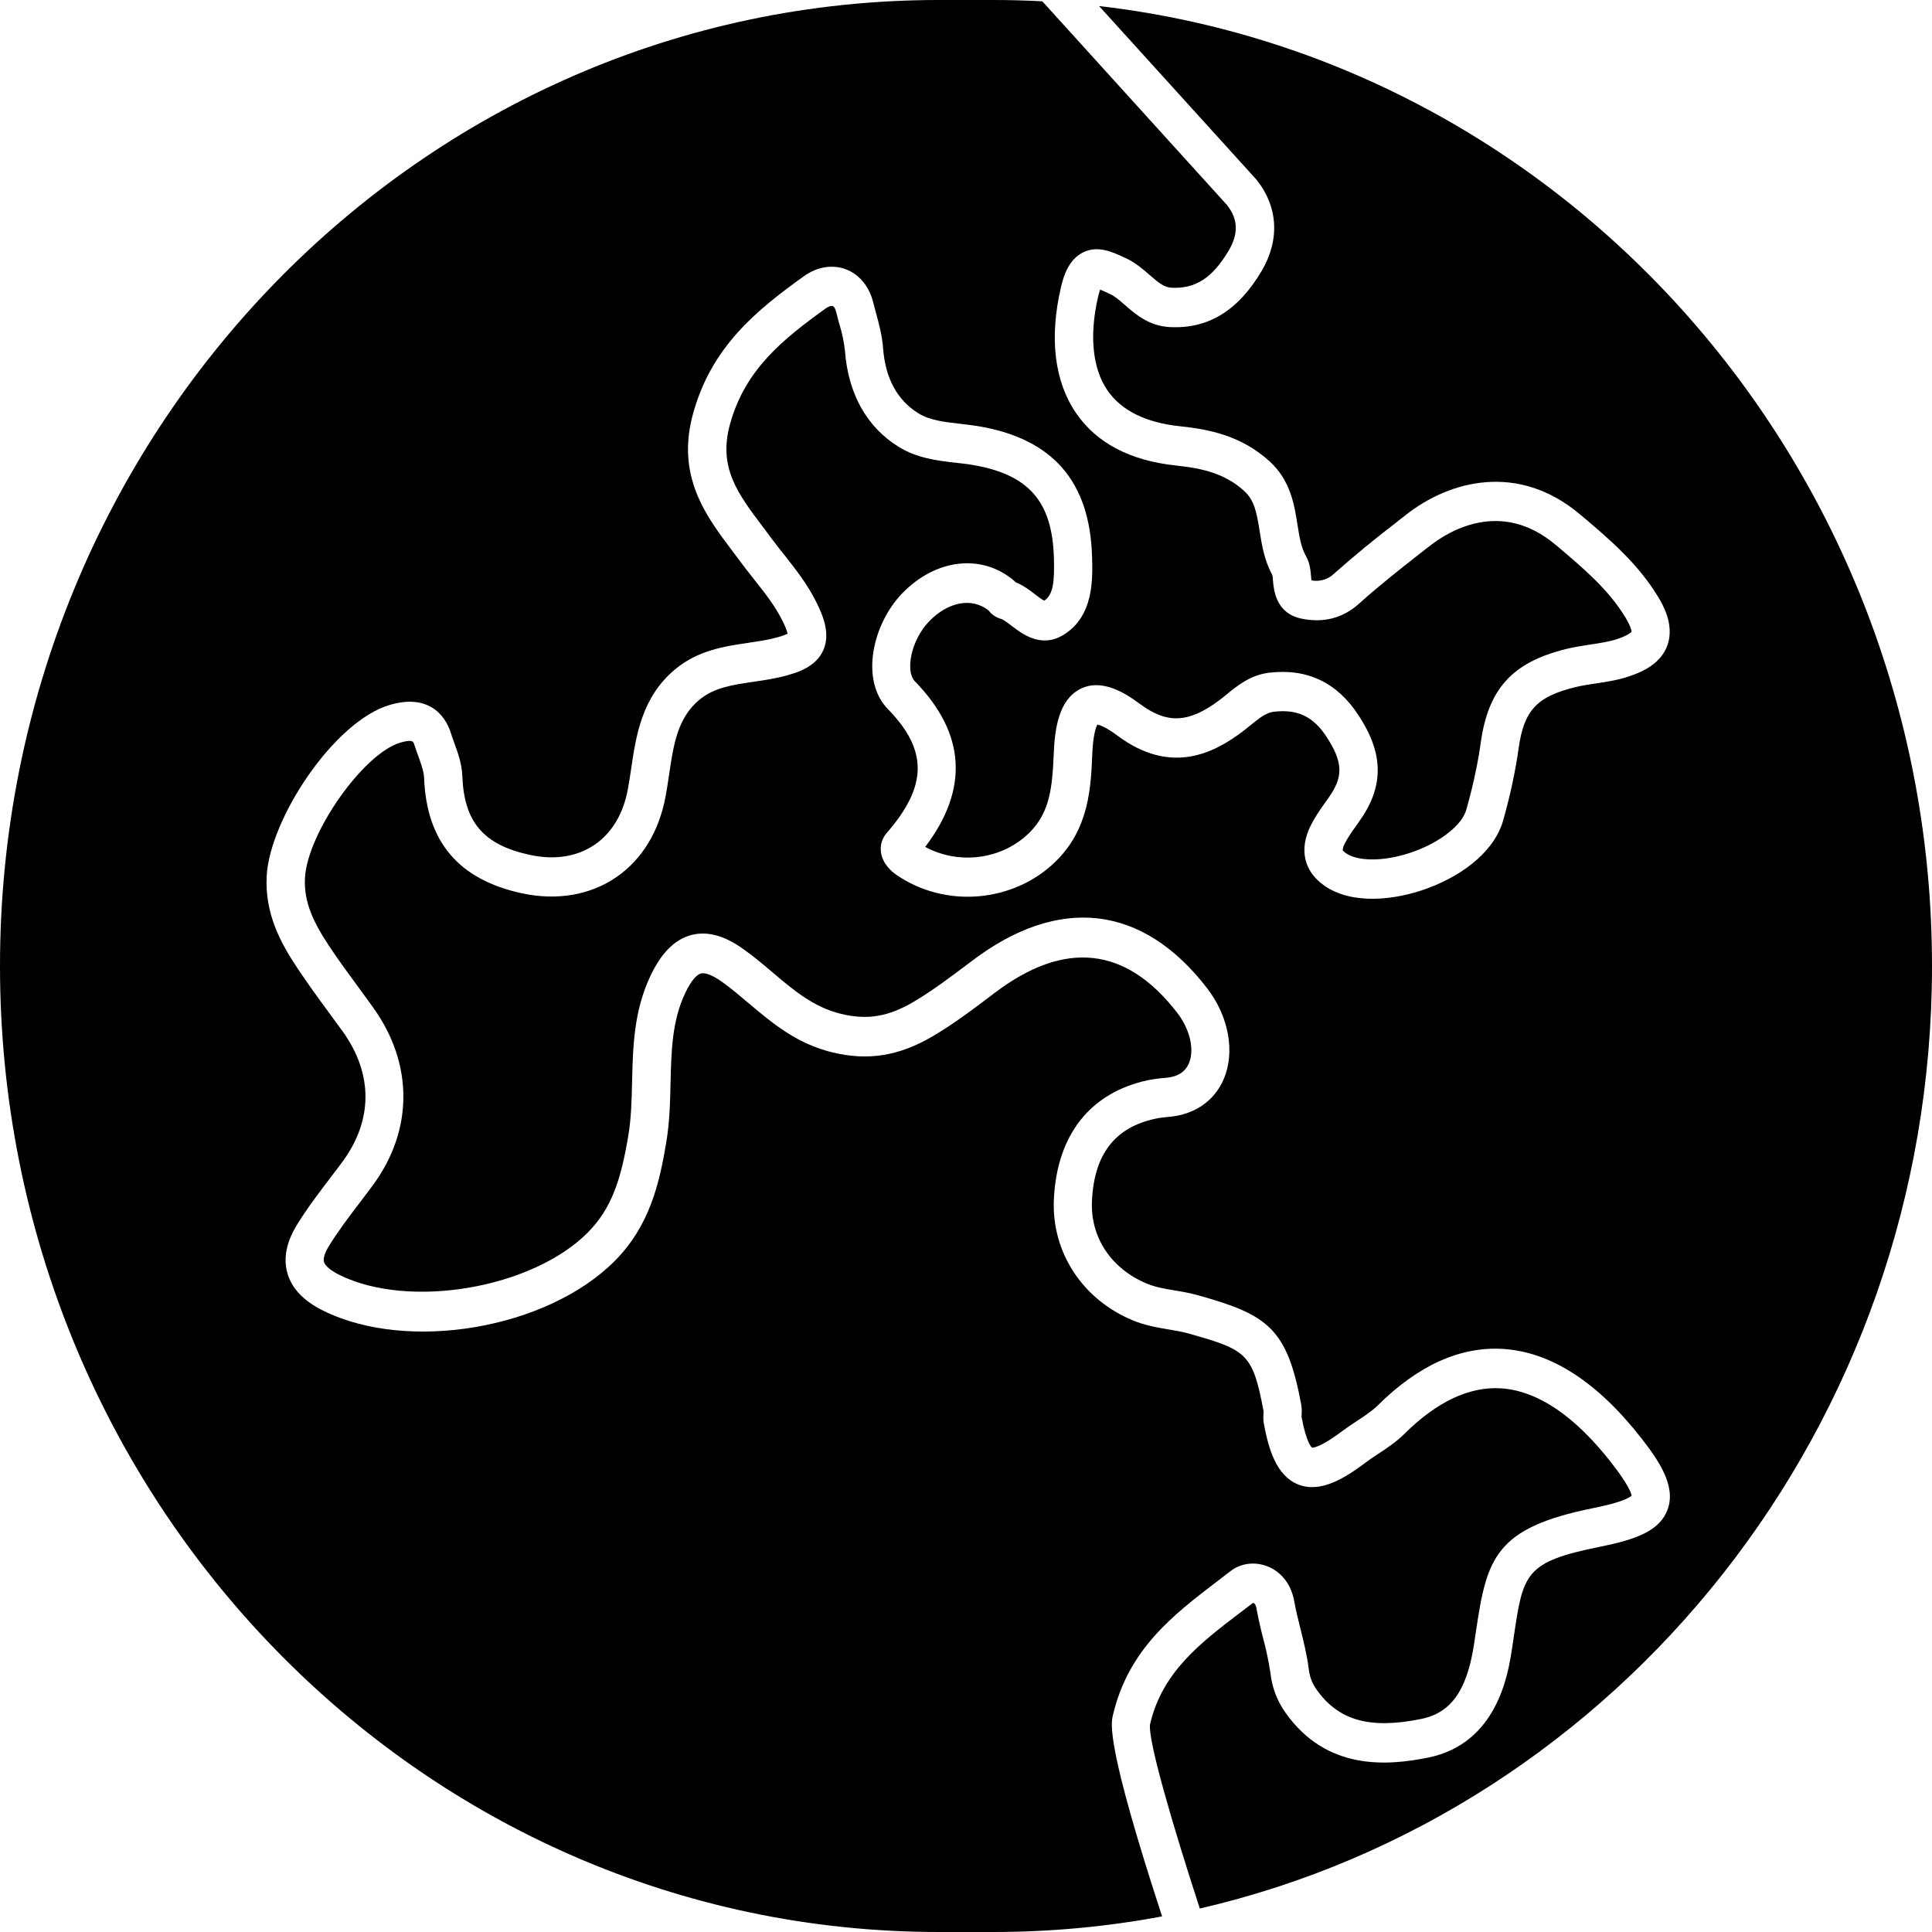
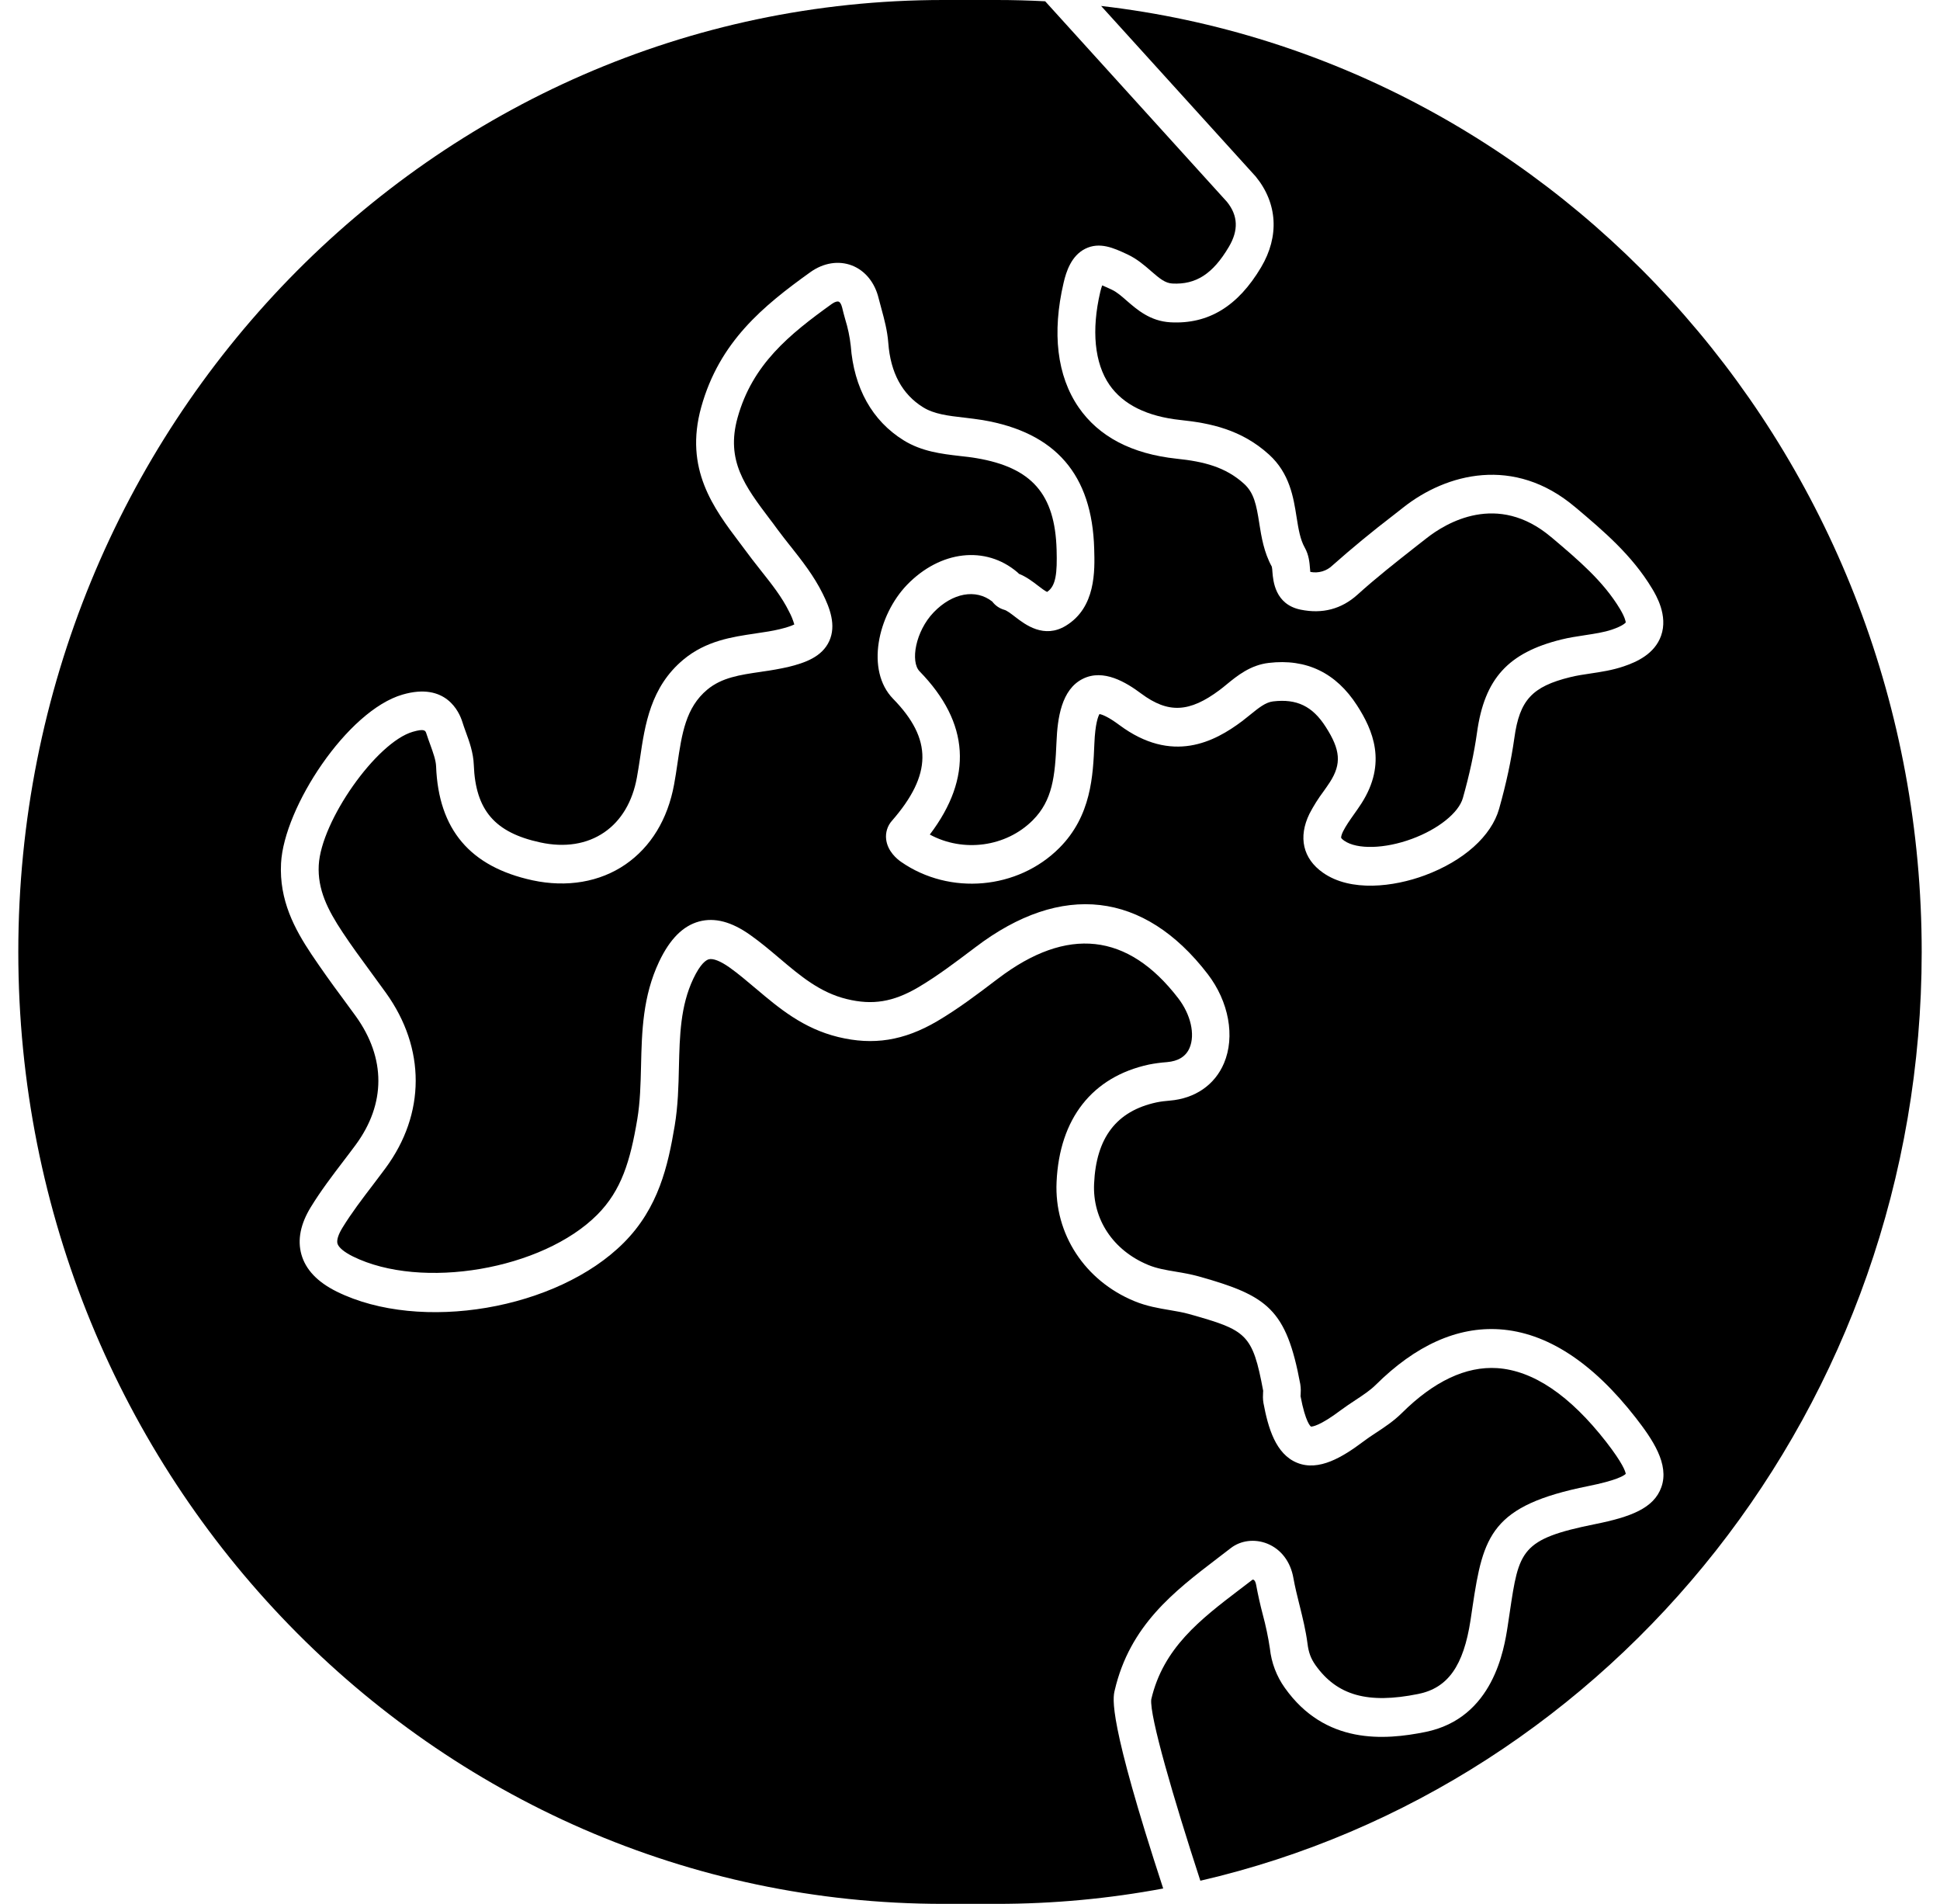
- <svg xmlns="http://www.w3.org/2000/svg" fill="none" viewBox="0 0 52 52">
-   <path fill="currentColor" d="M32.293 51.368C43.573 48.762 52 38.393 52 26 52 12.632 42.195 1.62 29.582.163l4.225 4.66c.595.73.648 1.63.147 2.475-.635 1.07-1.443 1.562-2.48 1.505-.552-.032-.908-.343-1.197-.594-.138-.12-.27-.235-.398-.294l-.019-.01-.008-.003a4.782 4.782 0 0 0-.241-.107c-.02.058-.038.117-.052.177-.246 1.046-.157 1.947.25 2.538.374.54 1.028.865 1.946.962.809.085 1.662.26 2.416.945.563.512.667 1.171.75 1.701l.003.018c.049.307.095.597.222.822.113.2.13.407.143.574l.008.088a.68.68 0 0 0 .607-.178c.536-.475 1.09-.93 1.658-1.366l.278-.218c1.175-.927 3.024-1.417 4.687-.012l.037.03c.749.633 1.522 1.288 2.069 2.197l.001.001c.11.184.442.737.246 1.29-.178.5-.668.717-1.023.837-.31.105-.612.15-.905.194-.195.03-.379.056-.554.1-1.042.256-1.384.63-1.526 1.66-.087.614-.223 1.25-.417 1.936-.211.746-.97 1.424-2.032 1.818-.847.314-2.022.46-2.78-.073-.548-.384-.682-.97-.369-1.61a4.42 4.42 0 0 1 .383-.609c.06-.085.121-.17.177-.257.318-.497.29-.878-.118-1.51-.36-.563-.79-.769-1.435-.693-.209.024-.4.182-.623.362l-.05.04c-.06.05-.118.096-.177.14-.747.56-1.906 1.18-3.353.102-.318-.237-.482-.288-.54-.299-.036.06-.118.26-.14.806-.037.88-.083 1.974-.957 2.851-1.134 1.138-2.994 1.303-4.322.382-.111-.076-.372-.29-.41-.618a.65.65 0 0 1 .159-.506c1.098-1.26 1.11-2.227.031-3.33-.754-.774-.42-2.28.38-3.113.91-.94 2.148-1.08 3.015-.344l.045.043c.2.08.367.207.517.322.078.06.19.146.25.172.244-.16.278-.516.26-1.15-.043-1.52-.676-2.247-2.188-2.503-.147-.026-.299-.042-.46-.06h-.007c-.484-.057-1.03-.12-1.526-.429-.858-.533-1.356-1.426-1.443-2.582a3.834 3.834 0 0 0-.151-.722c-.03-.108-.06-.215-.084-.32a.507.507 0 0 0-.021-.067c-.02-.05-.046-.085-.072-.095-.031-.012-.097-.003-.186.06-1.17.84-2.171 1.652-2.577 3.106-.328 1.174.204 1.878.877 2.77l.003.004.084.11.125.17c.112.152.227.297.35.453l.006.006c.313.397.637.806.88 1.297.198.398.373.864.18 1.292-.196.432-.656.596-1.123.71a8.489 8.489 0 0 1-.706.126l-.043.007c-.572.083-1.066.156-1.462.486-.588.49-.694 1.204-.816 2.03-.028.19-.056.377-.09.56-.174.95-.634 1.706-1.33 2.185-.7.481-1.6.634-2.536.433-1.708-.37-2.57-1.388-2.636-3.113-.006-.167-.08-.37-.157-.585a8.428 8.428 0 0 1-.108-.309c-.025-.08-.046-.144-.371-.05-.995.288-2.506 2.435-2.57 3.645-.034.656.236 1.207.653 1.834.238.36.502.72.76 1.071l.03.041.393.54c1.087 1.513 1.084 3.302-.01 4.785l-.1.134-.24.318c-.303.397-.589.772-.836 1.174-.115.186-.164.34-.139.435.03.107.183.234.42.352 1.876.928 5.183.363 6.679-1.14.658-.662.9-1.458 1.093-2.61.078-.467.09-.947.102-1.455v-.005c.022-.93.045-1.892.495-2.843.293-.616.65-.974 1.089-1.094.43-.116.89.005 1.405.372.283.2.542.42.794.633.569.482 1.107.936 1.836 1.113.706.173 1.27.08 1.95-.318.525-.309 1.035-.697 1.53-1.07l.037-.028c2.353-1.788 4.607-1.527 6.344.732.579.753.754 1.71.446 2.436-.25.592-.79.965-1.482 1.022-.113.01-.244.023-.364.05-1.09.235-1.647.961-1.703 2.221-.044.973.522 1.82 1.476 2.216.232.097.484.14.752.184l.004.001c.202.033.411.07.626.13 1.874.526 2.393.883 2.775 2.942.02.12.014.217.01.29a.328.328 0 0 1-.003.037c.137.73.278.828.286.832h.004c.031 0 .231-.012.81-.448.135-.1.27-.19.401-.276.205-.135.4-.264.548-.41 1.094-1.087 2.232-1.597 3.385-1.523 1.289.085 2.54.897 3.723 2.415.456.587.926 1.268.7 1.898-.205.577-.842.813-1.804 1.007-2.04.41-2.085.715-2.337 2.41l-.057.38c-.096.621-.387 2.511-2.247 2.888-1.121.227-2.74.35-3.842-1.206a2.27 2.27 0 0 1-.407-1.074 8.29 8.29 0 0 0-.196-.933c-.07-.266-.13-.535-.18-.806a.376.376 0 0 0-.023-.08.122.122 0 0 0-.037-.052.075.075 0 0 0-.033-.01h-.002c-.116.09-.233.177-.35.266l-.003.002c-1.075.82-2.09 1.596-2.417 3.002-.052.446.611 2.714 1.341 4.954Z" />
-   <path fill="currentColor" d="M28.054.035A24.99 24.99 0 0 0 26.732 0h-1.464C11.313 0 0 11.64 0 26s11.313 26 25.268 26h1.464c1.552 0 3.071-.144 4.546-.42-1.51-4.615-1.377-5.192-1.325-5.41.414-1.78 1.63-2.708 2.805-3.606l.365-.28c.274-.213.656-.26 1-.122.375.152.634.492.712.938.043.24.102.479.165.732l.008.03c.081.33.166.671.212 1.027.03.247.093.412.218.59.59.83 1.43 1.067 2.808.788.809-.163 1.236-.765 1.428-2.013.015-.094.028-.187.041-.276l.015-.1c.29-1.945.512-2.757 3.157-3.288.762-.153.972-.28 1.028-.334-.01-.07-.084-.292-.532-.87-.991-1.273-1.994-1.953-2.983-2.019-.85-.054-1.727.358-2.603 1.228-.22.217-.462.378-.697.533l-.012.007-.032.022a4.773 4.773 0 0 0-.314.218c-.56.42-1.211.82-1.805.578-.588-.237-.794-.959-.92-1.633-.02-.113-.014-.217-.01-.288v-.006a.23.23 0 0 1 .003-.037c-.293-1.568-.452-1.656-2.03-2.1-.162-.046-.336-.074-.52-.106-.298-.05-.635-.106-.974-.247-1.352-.56-2.185-1.836-2.121-3.25.078-1.734.974-2.875 2.522-3.21.162-.032.327-.054.492-.066.314-.026.522-.158.62-.39.156-.368.031-.911-.31-1.355-1.377-1.792-3.033-1.973-4.921-.538l-.037.027c-.517.394-1.054.8-1.631 1.14-.908.531-1.74.663-2.7.43-.962-.235-1.617-.788-2.251-1.324l-.003-.002c-.246-.208-.477-.404-.723-.579-.243-.17-.44-.248-.558-.218-.074.02-.227.115-.425.532-.352.745-.371 1.551-.392 2.407v.002c-.011.524-.025 1.064-.116 1.608-.183 1.091-.44 2.238-1.388 3.19-1.82 1.828-5.56 2.467-7.845 1.337-.525-.26-.849-.6-.965-1.015-.112-.399-.025-.833.258-1.294.274-.447.589-.86.894-1.26l.155-.204.176-.235c.825-1.12.827-2.368.002-3.515a71.053 71.053 0 0 0-.388-.53 29.463 29.463 0 0 1-.819-1.155c-.465-.697-.887-1.48-.834-2.49.08-1.53 1.81-4.172 3.32-4.608 1.189-.346 1.55.481 1.632.743.028.089.059.177.091.265.1.272.211.578.223.914.047 1.235.573 1.848 1.816 2.116.67.146 1.276.049 1.75-.277.462-.317.77-.835.89-1.498.032-.173.058-.349.085-.524.134-.912.287-1.947 1.186-2.695.617-.514 1.333-.62 1.964-.712l.035-.006c.22-.032.428-.063.628-.111.096-.023.172-.045.232-.064a1.3 1.3 0 0 0 .17-.066 1.738 1.738 0 0 0-.145-.356c-.194-.394-.472-.744-.766-1.115-.16-.2-.316-.404-.468-.61l-.106-.142-.002-.002c-.715-.947-1.527-2.023-1.055-3.714.498-1.786 1.693-2.76 2.978-3.682.36-.258.774-.324 1.139-.184.36.14.627.468.73.9.024.095.05.192.077.289.075.275.16.587.186.928.06.812.38 1.402.949 1.755.303.19.697.234 1.112.282l.028.003c.159.02.322.038.486.065 1.995.338 2.994 1.49 3.05 3.518.018.598.046 1.601-.775 2.1-.595.362-1.108-.03-1.382-.241l-.017-.013c-.103-.079-.215-.164-.282-.181a.625.625 0 0 1-.329-.226c-.45-.354-1.087-.238-1.6.294-.5.52-.642 1.35-.384 1.613 1.367 1.402 1.46 2.9.278 4.457.91.494 2.08.344 2.814-.392.541-.543.607-1.199.647-2.136.027-.65.133-1.435.72-1.726.565-.281 1.182.096 1.596.405.734.545 1.314.52 2.142-.1.065-.049.129-.1.192-.153.287-.235.645-.527 1.148-.586 1.028-.122 1.84.27 2.413 1.161.429.665.83 1.573.118 2.68-.065.1-.134.199-.204.297-.113.16-.22.312-.296.464a.614.614 0 0 0-.047.123c-.008.035-.006.051-.006.051s.013.03.084.08c.35.244 1.11.224 1.85-.05.72-.265 1.278-.713 1.392-1.115.18-.64.308-1.227.387-1.792.203-1.468.85-2.18 2.307-2.539.21-.052.417-.083.616-.113l.031-.005c.26-.04.507-.076.73-.151.31-.105.373-.19.38-.197l-.002-.006c-.004-.025-.02-.132-.156-.36-.457-.76-1.132-1.331-1.846-1.936l-.037-.03c-1.466-1.237-2.87-.388-3.406.035l-.279.218c-.538.423-1.095.86-1.603 1.32-.437.395-.96.533-1.557.41-.698-.144-.748-.786-.768-1.029a.967.967 0 0 0-.016-.144c-.217-.393-.284-.813-.343-1.183v-.004c-.08-.506-.143-.829-.416-1.077-.506-.46-1.1-.608-1.838-.685-1.228-.13-2.13-.603-2.682-1.404-.59-.858-.73-2.033-.41-3.4.071-.309.211-.74.59-.93.395-.198.785-.018 1.13.142l.009.004.019.009c.255.12.456.293.631.445l.005.005c.244.212.39.332.587.344.644.034 1.106-.262 1.542-.999.27-.453.254-.854-.048-1.23L28.054.035Z" />
+ <svg xmlns="http://www.w3.org/2000/svg" fill="none" height="52" viewBox="0 0 53 52" width="53">
+   <clipPath id="a">
+     <path d="m0 0h53v52h-53z" />
+   </clipPath>
+   <g clip-path="url(#a)" fill="currentColor">
+     <path d="m32.793 51.368c11.28-2.606 19.707-12.975 19.707-25.368 0-13.368-9.805-24.38-22.418-25.837l4.225 4.66c.595.729.648 1.63.147 2.475-.635 1.07-1.443 1.562-2.48 1.505-.552-.032-.908-.343-1.197-.594-.138-.121-.27-.235-.398-.294l-.019-.01-.008-.003c-.079-.038-.16-.074-.241-.107-.021.058-.038.117-.052.177-.246 1.046-.157 1.947.25 2.538.374.54 1.028.865 1.946.962.809.085 1.662.259 2.416.945.563.512.667 1.171.75 1.701l.003.018c.049.307.095.597.222.822.113.2.13.407.143.574l.008.088c.108.022.22.017.326-.014.106-.031.202-.087.281-.164.536-.475 1.089-.93 1.658-1.366l.278-.218c1.175-.927 3.024-1.417 4.687-.012l.037.03c.749.633 1.522 1.288 2.069 2.197l.001.001c.11.184.442.737.246 1.29-.178.5-.668.717-1.023.837-.31.105-.612.15-.905.194-.195.029-.379.056-.554.1-1.042.256-1.384.629-1.526 1.659-.087.615-.223 1.25-.417 1.937-.211.746-.97 1.424-2.032 1.818-.847.314-2.022.46-2.78-.073-.548-.384-.682-.97-.369-1.61.111-.213.239-.417.383-.609.06-.085.121-.17.177-.257.318-.497.29-.878-.118-1.51-.36-.563-.79-.769-1.435-.693-.209.024-.4.182-.623.362l-.05.04c-.06.049-.118.096-.177.14-.747.56-1.906 1.179-3.353.102-.318-.237-.482-.288-.54-.299-.036.06-.118.26-.14.806-.037.88-.083 1.974-.957 2.851-1.134 1.138-2.994 1.303-4.322.382-.111-.076-.372-.29-.41-.618-.011-.091-.002-.183.025-.27s.073-.168.134-.236c1.098-1.26 1.11-2.227.031-3.331-.754-.773-.42-2.28.38-3.112.91-.94 2.148-1.081 3.015-.344.016.014.031.028.045.043.2.08.367.207.517.322.078.06.19.146.25.172.244-.161.278-.516.26-1.15-.043-1.521-.676-2.247-2.188-2.503-.147-.026-.299-.042-.46-.06l-.007-.001c-.484-.056-1.03-.12-1.526-.428-.858-.533-1.356-1.426-1.443-2.582-.027-.245-.078-.487-.151-.722-.03-.108-.06-.215-.084-.321-.005-.022-.013-.045-.021-.066-.02-.05-.046-.085-.072-.095-.031-.012-.097-.003-.186.06-1.17.84-2.171 1.652-2.577 3.106-.328 1.174.204 1.878.877 2.77l.003.004.084.11.125.17c.112.152.227.297.35.453l.006.006c.313.397.637.806.88 1.297.198.398.373.864.18 1.292-.196.432-.656.596-1.123.71-.234.052-.469.094-.706.126l-.043.007c-.572.083-1.066.156-1.462.486-.588.49-.694 1.204-.816 2.03-.028.19-.056.377-.09.56-.174.95-.634 1.706-1.33 2.185-.7.481-1.6.634-2.536.433-1.708-.37-2.57-1.388-2.636-3.113-.006-.167-.08-.37-.157-.585-.038-.102-.074-.205-.108-.309-.025-.08-.046-.144-.371-.05-.995.288-2.506 2.435-2.57 3.645-.034.656.236 1.207.653 1.834.238.36.502.72.76 1.071l.03.041.393.54c1.087 1.513 1.084 3.302-.01 4.785l-.1.134-.24.318c-.303.397-.589.772-.836 1.174-.115.186-.164.34-.139.435.03.107.183.234.42.352 1.876.928 5.183.363 6.679-1.14.658-.662.9-1.458 1.093-2.61.078-.467.09-.947.102-1.455v-.005c.022-.93.045-1.892.495-2.843.293-.616.65-.974 1.089-1.094.43-.116.89.005 1.405.372.283.2.542.42.794.633.569.482 1.107.936 1.836 1.113.706.173 1.27.08 1.95-.318.525-.309 1.035-.697 1.53-1.07l.037-.028c2.353-1.788 4.607-1.527 6.344.732.579.753.754 1.71.446 2.436-.25.592-.79.965-1.482 1.022-.113.01-.244.023-.364.049-1.09.236-1.647.962-1.703 2.222-.044.973.522 1.82 1.476 2.216.232.097.484.14.752.184l.004.001c.202.033.411.07.626.129 1.874.527 2.393.884 2.775 2.943.02.12.014.217.01.29-0.0.012-.001.025-.003.037.137.73.278.828.286.832h.004c.031 0 .231-.012.81-.448.135-.1.27-.19.401-.276.205-.135.4-.264.548-.41 1.094-1.087 2.232-1.597 3.385-1.523 1.289.085 2.54.897 3.723 2.415.456.587.926 1.268.7 1.898-.205.577-.842.813-1.804 1.007-2.04.41-2.085.715-2.337 2.409-.018.127-.037.254-.057.38-.096.622-.387 2.512-2.247 2.889-1.121.227-2.74.349-3.842-1.206-.226-.317-.366-.687-.407-1.074-.047-.315-.113-.626-.196-.933-.07-.267-.13-.535-.18-.806-.005-.028-.012-.054-.023-.08-.007-.02-.02-.038-.037-.052-.01-.006-.021-.01-.033-.011h-.002c-.116.09-.233.178-.35.267l-.003.002c-1.075.82-2.09 1.596-2.417 3.002-.052.446.611 2.714 1.341 4.954z" />
+     <path d="m28.554.035c-.44-.023-.881-.035-1.322-.035h-1.464c-13.955 0-25.268 11.64-25.268 26s11.313 26 25.268 26h1.464c1.552 0 3.071-.144 4.546-.42-1.51-4.615-1.377-5.192-1.325-5.41.414-1.78 1.63-2.708 2.805-3.606l.365-.28c.274-.213.656-.26 1-.122.375.152.634.492.712.938.043.24.102.479.165.732l.008.03c.081.33.166.671.212 1.027.03.247.093.412.218.59.59.83 1.43 1.067 2.808.788.809-.163 1.236-.765 1.428-2.013.015-.094.028-.187.041-.276l.015-.1c.29-1.945.512-2.757 3.157-3.288.762-.153.972-.28 1.028-.334-.01-.07-.084-.292-.532-.87-.991-1.273-1.994-1.953-2.983-2.019-.85-.054-1.727.358-2.603 1.228-.22.217-.462.378-.697.533l-.012.007-.032.022c-.107.068-.212.141-.314.218-.56.42-1.211.82-1.805.578-.588-.237-.794-.959-.92-1.633-.02-.113-.014-.217-.01-.288v-.006c0-.012.001-.025.003-.037-.293-1.568-.452-1.656-2.03-2.1-.162-.046-.336-.074-.52-.106-.298-.05-.635-.106-.974-.247-1.352-.56-2.185-1.836-2.121-3.25.078-1.734.974-2.875 2.522-3.21.162-.032.327-.054.492-.066.314-.026.522-.158.62-.39.156-.368.031-.911-.31-1.355-1.377-1.792-3.033-1.973-4.921-.538l-.037.027c-.517.394-1.054.8-1.631 1.14-.908.531-1.74.663-2.7.43-.962-.235-1.617-.788-2.251-1.324l-.003-.002c-.246-.208-.477-.404-.723-.579-.243-.17-.44-.248-.558-.218-.074.02-.227.115-.425.532-.352.745-.371 1.551-.392 2.407v.002c-.011.524-.025 1.064-.116 1.608-.183 1.091-.44 2.238-1.388 3.19-1.82 1.828-5.56 2.467-7.845 1.337-.525-.26-.849-.6-.965-1.015-.112-.399-.025-.833.258-1.294.274-.447.589-.86.894-1.26l.155-.204.176-.235c.825-1.12.827-2.368.002-3.515-.129-.177-.258-.354-.388-.53-.282-.378-.555-.763-.819-1.155-.465-.697-.887-1.48-.834-2.49.08-1.53 1.81-4.172 3.32-4.608 1.189-.346 1.55.481 1.632.743.028.089.059.177.091.265.1.272.211.578.223.914.047 1.235.573 1.848 1.816 2.116.67.146 1.276.049 1.75-.277.462-.317.77-.835.89-1.498.032-.173.058-.349.085-.524.134-.912.287-1.947 1.186-2.695.617-.514 1.333-.62 1.964-.712l.035-.006c.22-.032.428-.063.628-.111.096-.023.172-.045.232-.064.058-.018.115-.04.17-.066-.035-.124-.084-.243-.145-.356-.194-.394-.472-.744-.766-1.115-.16-.2-.316-.404-.468-.61l-.106-.142-.002-.002c-.715-.947-1.527-2.023-1.055-3.714.498-1.786 1.693-2.76 2.978-3.682.36-.258.774-.324 1.139-.184.36.14.627.468.73.9.024.095.05.192.077.289.075.275.16.587.186.928.06.812.38 1.402.949 1.755.303.19.697.234 1.112.282l.028.003c.159.02.322.038.486.065 1.995.338 2.994 1.49 3.05 3.518.018.598.046 1.601-.775 2.1-.595.362-1.108-.03-1.382-.241l-.017-.013c-.103-.079-.215-.164-.282-.181-.131-.037-.247-.117-.329-.226-.45-.354-1.087-.238-1.6.294-.5.52-.642 1.35-.384 1.613 1.367 1.402 1.46 2.9.278 4.457.91.494 2.08.344 2.814-.392.541-.543.607-1.199.647-2.136.027-.65.133-1.435.72-1.726.565-.281 1.182.096 1.596.405.734.545 1.314.52 2.142-.1.065-.049.129-.1.192-.153.287-.235.645-.527 1.148-.586 1.028-.122 1.84.27 2.413 1.161.429.665.83 1.573.118 2.68-.065.1-.134.199-.204.297-.113.16-.22.312-.296.464-.02.039-.036.08-.047.123-.008.035-.006.051-.006.051s.013.03.084.08c.35.244 1.11.224 1.85-.05.72-.265 1.278-.713 1.392-1.115.18-.64.308-1.227.387-1.792.203-1.468.85-2.18 2.307-2.539.21-.052.417-.083.616-.113l.031-.005c.26-.04.507-.076.73-.151.31-.105.373-.19.38-.197l-.002-.006c-.004-.025-.02-.132-.156-.36-.457-.76-1.132-1.331-1.846-1.936l-.037-.03c-1.466-1.237-2.87-.388-3.406.035l-.279.218c-.538.423-1.095.86-1.603 1.32-.437.395-.96.533-1.557.41-.698-.144-.748-.786-.768-1.029-.002-.048-.007-.097-.016-.144-.217-.393-.284-.813-.343-1.183v-.004c-.08-.506-.143-.829-.416-1.077-.506-.46-1.1-.608-1.838-.685-1.228-.13-2.13-.603-2.682-1.404-.59-.858-.73-2.033-.41-3.4.071-.309.211-.74.59-.93.395-.198.785-.018 1.13.142l.009.004.019.009c.255.12.456.293.631.445l.005.005c.244.212.39.332.587.344.644.034 1.106-.262 1.542-.999.27-.453.254-.854-.048-1.23z" />
+   </g>
</svg>
